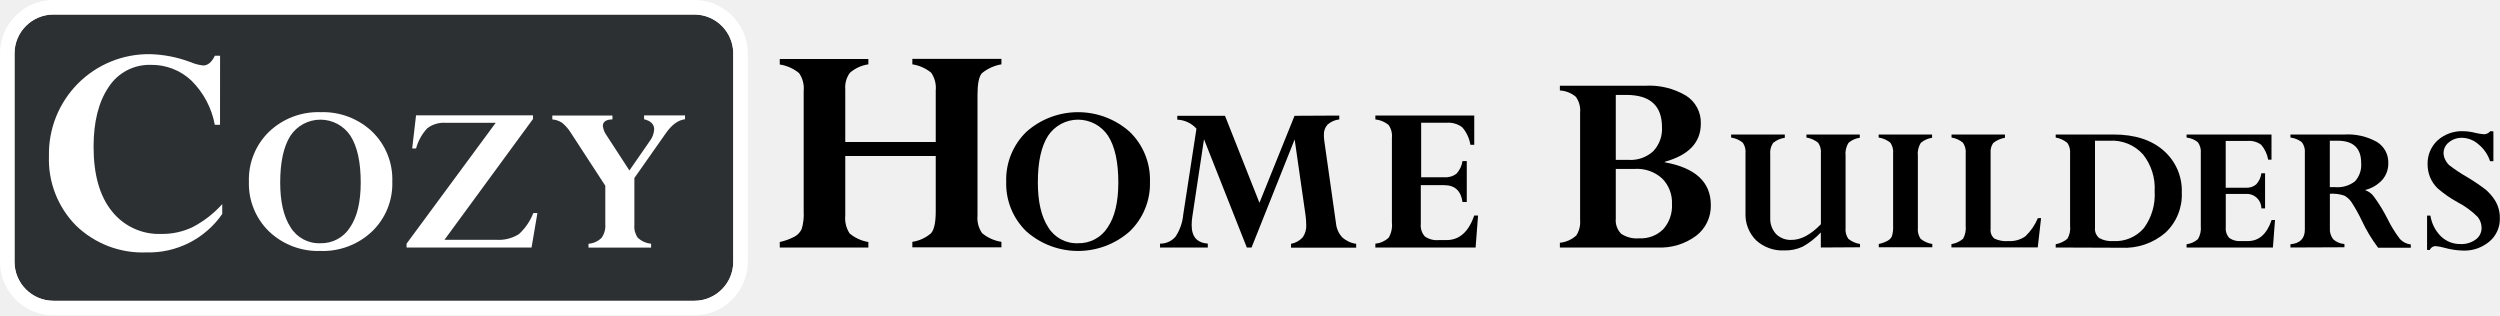
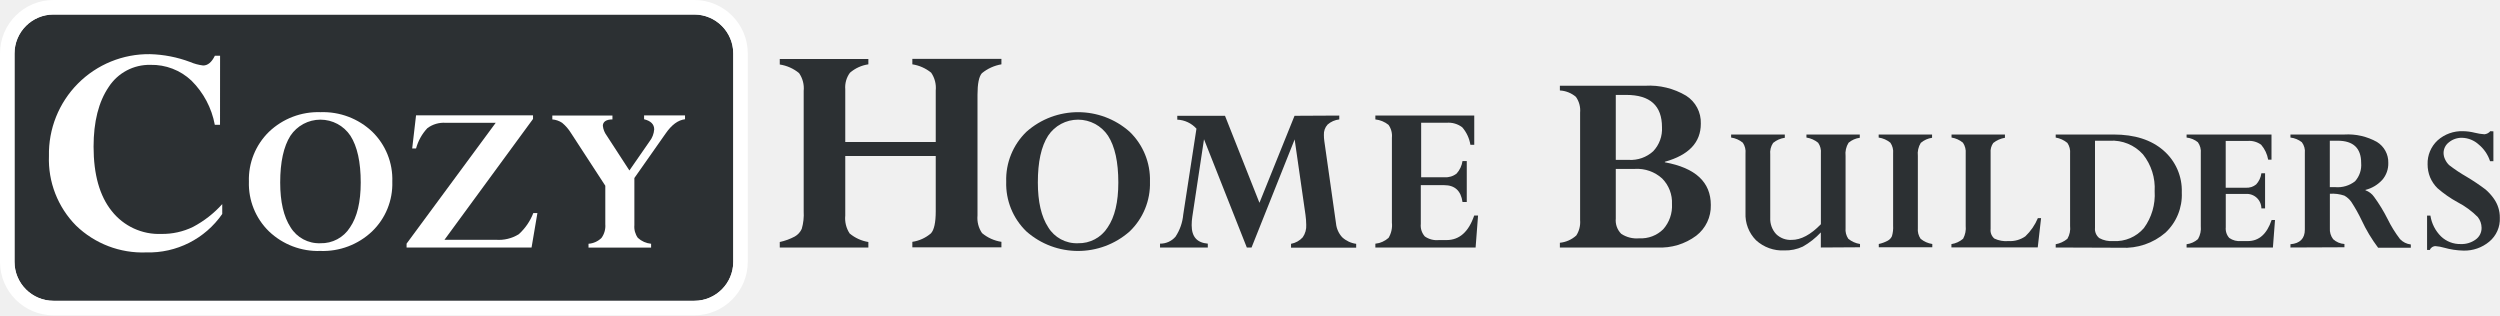
<svg xmlns="http://www.w3.org/2000/svg" viewBox="0 0 427.47 53.92">
  <defs>
    <style>.cls-1{fill:#2c3033;}.cls-2{fill:#fff;}</style>
  </defs>
  <g id="Layer_2" data-name="Layer 2">
    <g id="Layer_5" data-name="Layer 5">
      <rect class="cls-1" x="2.48" y="2.48" width="122.9" height="48.95" rx="6.67" ry="6.67" />
      <path class="cls-2" d="M118.71,2.48a6.67,6.67,0,0,1,6.67,6.67V44.77a6.67,6.67,0,0,1-6.67,6.67H9.15a6.67,6.67,0,0,1-6.67-6.67V9.15A6.67,6.67,0,0,1,9.15,2.48H118.71m0-2.48H9.15A9.15,9.15,0,0,0,0,9.15V44.77a9.16,9.16,0,0,0,9.15,9.15H118.71a9.16,9.16,0,0,0,9.15-9.15V9.15A9.15,9.15,0,0,0,118.71,0Z" />
      <path class="cls-2" d="M37.62,21.34h-.89a14.31,14.31,0,0,0-4-7.56,9.88,9.88,0,0,0-7-2.69,8.29,8.29,0,0,0-7.15,3.79Q16,18.68,16,25.08q0,7.13,3.1,11A10.28,10.28,0,0,0,27.59,40,11.94,11.94,0,0,0,33,38.8a18,18,0,0,0,5-3.9v1.69a15.28,15.28,0,0,1-13,6.57,16.35,16.35,0,0,1-12-4.59,16.06,16.06,0,0,1-4.63-11.9A17.05,17.05,0,0,1,25.65,9.26a21.08,21.08,0,0,1,6.86,1.34,8.18,8.18,0,0,0,2.23.6c.79,0,1.46-.56,2-1.67h.89Z" />
      <path class="cls-2" d="M67.08,31.06a11.29,11.29,0,0,1-3.46,8.51,12.21,12.21,0,0,1-8.85,3.34A12.14,12.14,0,0,1,46,39.57a11.35,11.35,0,0,1-3.44-8.51A11.39,11.39,0,0,1,46,22.53a12.16,12.16,0,0,1,8.81-3.35,12.22,12.22,0,0,1,8.85,3.35A11.36,11.36,0,0,1,67.08,31.06Zm-5.4.15q0-5.25-1.76-8a6.16,6.16,0,0,0-10.26,0c-1.16,1.83-1.75,4.51-1.75,8q0,4.92,1.77,7.65a5.71,5.71,0,0,0,5.09,2.73,5.8,5.8,0,0,0,5.08-2.71Q61.68,36.21,61.68,31.21Z" />
      <path class="cls-2" d="M91.19,36.43h.7l-1,5.89H69.52v-.66L84.76,21H76.22a4.68,4.68,0,0,0-3.15.92,8.21,8.21,0,0,0-1.93,3.47h-.66l.66-5.67h20v.62L76,41h8.79a6.51,6.51,0,0,0,3.9-.94A9.45,9.45,0,0,0,91.19,36.43Z" />
      <path class="cls-2" d="M113.8,22.85l-5.33,7.59V38.5a3.25,3.25,0,0,0,.6,2.18,3.91,3.91,0,0,0,2.26,1v.66h-10.7v-.66a3.51,3.51,0,0,0,2.22-1,3.5,3.5,0,0,0,.65-2.34V31.76l-5.86-9A7.14,7.14,0,0,0,96.12,21a3.52,3.52,0,0,0-1.68-.58v-.66h10.28v.66c-1.09,0-1.64.42-1.64,1.09a3.34,3.34,0,0,0,.64,1.64l3.9,6,3.43-4.95a3.79,3.79,0,0,0,.81-2.08c0-.87-.58-1.45-1.73-1.73v-.66h7v.66C115.94,20.53,114.84,21.34,113.8,22.85Z" />
      <g id="HomeBuilders">
-         <path d="M160,36.16V26.67H144.53V36.86a4.71,4.71,0,0,0,.75,3.06,6.65,6.65,0,0,0,3.2,1.46v.94H133.33v-.94a9.83,9.83,0,0,0,2.57-.94,2.82,2.82,0,0,0,1.19-1.31,8.82,8.82,0,0,0,.33-3V15.55a4.54,4.54,0,0,0-.79-3.05,6.77,6.77,0,0,0-3.3-1.47v-.94h15.15V11a6.15,6.15,0,0,0-3.15,1.44,4.19,4.19,0,0,0-.8,2.84v9H160v-8.8a4.6,4.6,0,0,0-.78-3.05A6.69,6.69,0,0,0,156,11v-.94h15.23V11a7.19,7.19,0,0,0-3.34,1.52c-.5.57-.75,1.8-.75,3.7V36.86a4.56,4.56,0,0,0,.78,3,6.75,6.75,0,0,0,3.31,1.49v.94H156v-.94a6.27,6.27,0,0,0,3.19-1.46C159.72,39.3,160,38.05,160,36.16Z" />
-         <path d="M196.63,31.06a11.3,11.3,0,0,1-3.47,8.51,13.34,13.34,0,0,1-17.66,0,11.32,11.32,0,0,1-3.45-8.51,11.36,11.36,0,0,1,3.46-8.53,13.3,13.3,0,0,1,17.65,0A11.37,11.37,0,0,1,196.63,31.06Zm-5.41.15c0-3.5-.58-6.17-1.76-8a6.15,6.15,0,0,0-10.25,0q-1.76,2.74-1.75,8,0,4.92,1.77,7.65a5.69,5.69,0,0,0,5.08,2.73,5.83,5.83,0,0,0,5.09-2.71Q191.22,36.21,191.22,31.21Z" />
-         <path d="M229,19.76v.66a3.62,3.62,0,0,0-2,.88,2.44,2.44,0,0,0-.63,1.8,7.13,7.13,0,0,0,.07,1l2,14.09a4.08,4.08,0,0,0,1.05,2.37,4.36,4.36,0,0,0,2.4,1.13v.66H220.75v-.66a3.56,3.56,0,0,0,2-1.11,3.39,3.39,0,0,0,.6-2.16,12.92,12.92,0,0,0-.13-1.7l-1.85-12.88L214,42.32h-.81l-7.32-18.51-2,13.26a9.5,9.5,0,0,0-.11,1.43c0,2,.92,3,2.76,3.16v.66h-8.17v-.66A3.43,3.43,0,0,0,201,40.47a8.17,8.17,0,0,0,1.32-3.78L204.58,22a4.67,4.67,0,0,0-3.28-1.54v-.66h8.16l5.89,14.88,6-14.88Z" />
-         <path d="M250.07,27.54h.73v7h-.73q-.4-2.88-3.13-2.88h-4v6.62a2.79,2.79,0,0,0,.69,2.15,3.57,3.57,0,0,0,2.39.62h1.31q3.31,0,4.74-4.2h.66l-.42,5.48H235.17v-.66a4,4,0,0,0,2.26-1,4.2,4.2,0,0,0,.57-2.59V23.55a3.24,3.24,0,0,0-.58-2.2,4.33,4.33,0,0,0-2.25-.93v-.66h16.91v5h-.66a6,6,0,0,0-1.4-3,3.9,3.9,0,0,0-2.68-.77H243v9.32h4a3,3,0,0,0,2.07-.64A4.08,4.08,0,0,0,250.07,27.54Z" />
-         <path d="M283.38,42.32H266.72v-.81a4.87,4.87,0,0,0,2.81-1.25,4.19,4.19,0,0,0,.65-2.62V19.25a4,4,0,0,0-.72-2.69,4.6,4.6,0,0,0-2.74-1.09v-.81H281.3a12.29,12.29,0,0,1,7,1.7,5.43,5.43,0,0,1,2.52,4.79q0,4.8-6.15,6.51v.09q7.86,1.44,7.86,7.3a6.41,6.41,0,0,1-2.5,5.26A10.25,10.25,0,0,1,283.38,42.32Zm-7.1-26.09V27.34h2.24a5.7,5.7,0,0,0,4.16-1.48,5.52,5.52,0,0,0,1.5-4.11q0-5.52-6.1-5.52Zm3.28,12.65h-3.28v8.48a3.25,3.25,0,0,0,.93,2.62,4.79,4.79,0,0,0,3.09.77,5.4,5.4,0,0,0,4.1-1.56,6,6,0,0,0,1.49-4.3,5.84,5.84,0,0,0-1.68-4.37A6.36,6.36,0,0,0,279.56,28.88Z" />
-         <path d="M311.34,42.32V39.74a12.85,12.85,0,0,1-3.09,2.43,7,7,0,0,1-3.15.65,6.68,6.68,0,0,1-4.84-1.74,6.23,6.23,0,0,1-1.8-4.69V26.24A2.75,2.75,0,0,0,298,24.4a4,4,0,0,0-2-.88V23h9.18v.56a3.93,3.93,0,0,0-2,.88,3,3,0,0,0-.49,2V37.23a3.84,3.84,0,0,0,1,2.79,3.51,3.51,0,0,0,2.66,1q2.4,0,5-2.68V26.24a2.72,2.72,0,0,0-.47-1.83,4.15,4.15,0,0,0-2-.89V23H318v.56a3.7,3.7,0,0,0-1.92.85,3.52,3.52,0,0,0-.51,2.26V39a2.76,2.76,0,0,0,.47,1.83,4.1,4.1,0,0,0,2,.89v.56Z" />
-         <path d="M330.36,23v.56a3.81,3.81,0,0,0-1.93.87,3.51,3.51,0,0,0-.5,2.24V39a2.76,2.76,0,0,0,.47,1.83,4.1,4.1,0,0,0,2,.89v.56h-9.15v-.56a5.91,5.91,0,0,0,1.54-.57,1.64,1.64,0,0,0,.71-.77,5.21,5.21,0,0,0,.2-1.8V26.24a2.75,2.75,0,0,0-.47-1.84,4.07,4.07,0,0,0-2-.88V23Z" />
-         <path d="M342.82,23v.56a4.29,4.29,0,0,0-2,.89,2.52,2.52,0,0,0-.45,1.68V39.14a1.85,1.85,0,0,0,.64,1.65,4.64,4.64,0,0,0,2.41.43,4.56,4.56,0,0,0,2.89-.81,9.22,9.22,0,0,0,2.14-3.11H349l-.57,5H333.67v-.56a4,4,0,0,0,2-.92,3.83,3.83,0,0,0,.44-2.22V26.24a2.81,2.81,0,0,0-.47-1.84,4,4,0,0,0-1.95-.88V23Z" />
-         <path d="M351.5,42.32v-.56a4.35,4.35,0,0,0,2-.93,3.55,3.55,0,0,0,.46-2.21V26.27a2.78,2.78,0,0,0-.46-1.83,4.26,4.26,0,0,0-2-.92V23h9.91c3.59,0,6.44.91,8.52,2.73a9.07,9.07,0,0,1,3.13,7.19,8.85,8.85,0,0,1-2.8,6.87,10.69,10.69,0,0,1-7.56,2.57Zm9.24-18.26h-2.52V38.94a2,2,0,0,0,.73,1.77,4.33,4.33,0,0,0,2.42.51A6.38,6.38,0,0,0,366.58,39a9.62,9.62,0,0,0,1.84-6.3,9.25,9.25,0,0,0-2-6.31A7.09,7.09,0,0,0,360.74,24.06Z" />
-         <path d="M386.67,29.63h.63v6h-.63A2.49,2.49,0,0,0,384,33.16h-3.42v5.69a2.38,2.38,0,0,0,.6,1.84,3.06,3.06,0,0,0,2.05.53h1.13c1.89,0,3.25-1.2,4.06-3.6H389l-.36,4.7H373.88v-.56a3.58,3.58,0,0,0,1.95-.88,3.69,3.69,0,0,0,.48-2.23V26.21a2.76,2.76,0,0,0-.5-1.89,3.69,3.69,0,0,0-1.93-.8V23H388.4v4.3h-.57a5.29,5.29,0,0,0-1.2-2.55,3.41,3.41,0,0,0-2.31-.65h-3.75v8H384a2.56,2.56,0,0,0,1.77-.56A3.48,3.48,0,0,0,386.67,29.63Z" />
-         <path d="M391.64,42.32v-.56c1.64-.13,2.46-1,2.46-2.48V26.17a2.61,2.61,0,0,0-.51-1.85,3.81,3.81,0,0,0-1.95-.8V23h9.22a10.18,10.18,0,0,1,5.57,1.27,4.08,4.08,0,0,1,1.94,3.59,4.24,4.24,0,0,1-1,2.86,5.79,5.79,0,0,1-2.9,1.75v.07a3,3,0,0,1,1.47,1.12,26.84,26.84,0,0,1,2.3,3.77,20.28,20.28,0,0,0,2.14,3.46,3,3,0,0,0,1.84.91v.56h-5.59a26.45,26.45,0,0,1-2.82-4.7,26.73,26.73,0,0,0-1.75-3.12,3.62,3.62,0,0,0-1.2-1.09,6.35,6.35,0,0,0-2.48-.32V39a2.78,2.78,0,0,0,.56,1.9,3.13,3.13,0,0,0,1.93.82v.56Zm8.05-18.26h-1.32V32c.33,0,.64,0,.94,0a4.83,4.83,0,0,0,3.37-1,4.15,4.15,0,0,0,1.05-3.14C403.73,25.33,402.39,24.06,399.69,24.06Z" />
-         <path d="M426.34,22.46v5.1h-.57a6.15,6.15,0,0,0-1.94-2.85A4.4,4.4,0,0,0,421,23.56a3.42,3.42,0,0,0-2.25.76,2.3,2.3,0,0,0-.93,1.85,2.53,2.53,0,0,0,.25,1.06,3.22,3.22,0,0,0,.7,1,26.66,26.66,0,0,0,3,2A35.1,35.1,0,0,1,425,32.4,8.44,8.44,0,0,1,426.44,34a5.51,5.51,0,0,1,1,3.22,5,5,0,0,1-1.82,4.11,6.6,6.6,0,0,1-4.4,1.52,13.24,13.24,0,0,1-3.32-.5,7,7,0,0,0-1.42-.26,1,1,0,0,0-1,.64H415V36.86h.57a6.35,6.35,0,0,0,1.81,3.56,4.71,4.71,0,0,0,3.38,1.31,4.09,4.09,0,0,0,2.56-.78,2.4,2.4,0,0,0,1-2,3,3,0,0,0-.65-1.84,13.89,13.89,0,0,0-3.46-2.54,19.09,19.09,0,0,1-3.43-2.39,5.74,5.74,0,0,1-1.27-1.88,5.87,5.87,0,0,1-.42-2.21,5.35,5.35,0,0,1,1.7-4.08,6.22,6.22,0,0,1,4.38-1.58,9.06,9.06,0,0,1,2,.27,9,9,0,0,0,1.64.26,1.48,1.48,0,0,0,1-.53Z" />
+         <path class="cls-1" d="M160,36.16V26.67H144.53V36.86a4.71,4.71,0,0,0,.75,3.06,6.65,6.65,0,0,0,3.2,1.46v.94H133.33v-.94a9.83,9.83,0,0,0,2.57-.94,2.82,2.82,0,0,0,1.19-1.31,8.82,8.82,0,0,0,.33-3V15.55a4.54,4.54,0,0,0-.79-3.05,6.77,6.77,0,0,0-3.3-1.47v-.94h15.15V11a6.15,6.15,0,0,0-3.15,1.44,4.19,4.19,0,0,0-.8,2.84v9H160v-8.8a4.6,4.6,0,0,0-.78-3.05A6.69,6.69,0,0,0,156,11v-.94h15.23V11a7.19,7.19,0,0,0-3.34,1.52c-.5.57-.75,1.8-.75,3.7V36.86a4.56,4.56,0,0,0,.78,3,6.75,6.75,0,0,0,3.31,1.49v.94H156v-.94a6.27,6.27,0,0,0,3.19-1.46C159.72,39.3,160,38.05,160,36.16Z" />
+         <path class="cls-1" d="M196.63,31.06a11.3,11.3,0,0,1-3.47,8.51,13.34,13.34,0,0,1-17.66,0,11.32,11.32,0,0,1-3.45-8.51,11.36,11.36,0,0,1,3.46-8.53,13.3,13.3,0,0,1,17.65,0A11.37,11.37,0,0,1,196.63,31.06Zm-5.41.15c0-3.5-.58-6.17-1.76-8a6.15,6.15,0,0,0-10.25,0q-1.76,2.74-1.75,8,0,4.92,1.77,7.65a5.69,5.69,0,0,0,5.08,2.73,5.83,5.83,0,0,0,5.09-2.71Q191.22,36.21,191.22,31.21Z" />
+         <path class="cls-1" d="M229,19.76v.66a3.62,3.62,0,0,0-2,.88,2.44,2.44,0,0,0-.63,1.8,7.13,7.13,0,0,0,.07,1l2,14.09a4.08,4.08,0,0,0,1.05,2.37,4.36,4.36,0,0,0,2.4,1.13v.66H220.75v-.66a3.56,3.56,0,0,0,2-1.11,3.39,3.39,0,0,0,.6-2.16,12.92,12.92,0,0,0-.13-1.7l-1.85-12.88L214,42.32h-.81l-7.32-18.51-2,13.26a9.5,9.5,0,0,0-.11,1.43c0,2,.92,3,2.76,3.16v.66h-8.17v-.66A3.43,3.43,0,0,0,201,40.47a8.17,8.17,0,0,0,1.32-3.78L204.58,22a4.67,4.67,0,0,0-3.28-1.54v-.66h8.16l5.89,14.88,6-14.88Z" />
+         <path class="cls-1" d="M250.07,27.54h.73v7h-.73q-.4-2.88-3.13-2.88h-4v6.62a2.79,2.79,0,0,0,.69,2.15,3.57,3.57,0,0,0,2.39.62h1.31q3.31,0,4.74-4.2h.66l-.42,5.48H235.17v-.66a4,4,0,0,0,2.26-1,4.2,4.2,0,0,0,.57-2.59V23.55a3.24,3.24,0,0,0-.58-2.2,4.33,4.33,0,0,0-2.25-.93v-.66h16.91v5h-.66a6,6,0,0,0-1.4-3,3.9,3.9,0,0,0-2.68-.77H243v9.32h4a3,3,0,0,0,2.07-.64A4.08,4.08,0,0,0,250.07,27.54Z" />
+         <path class="cls-1" d="M283.38,42.32H266.72v-.81a4.87,4.87,0,0,0,2.81-1.25,4.19,4.19,0,0,0,.65-2.62V19.25a4,4,0,0,0-.72-2.69,4.6,4.6,0,0,0-2.74-1.09v-.81H281.3a12.29,12.29,0,0,1,7,1.7,5.43,5.43,0,0,1,2.52,4.79q0,4.8-6.15,6.51v.09q7.86,1.44,7.86,7.3a6.41,6.41,0,0,1-2.5,5.26A10.25,10.25,0,0,1,283.38,42.32Zm-7.1-26.09V27.34h2.24a5.7,5.7,0,0,0,4.16-1.48,5.52,5.52,0,0,0,1.5-4.11q0-5.52-6.1-5.52Zm3.28,12.65h-3.28v8.48a3.25,3.25,0,0,0,.93,2.62,4.79,4.79,0,0,0,3.09.77,5.4,5.4,0,0,0,4.1-1.56,6,6,0,0,0,1.49-4.3,5.84,5.84,0,0,0-1.68-4.37A6.36,6.36,0,0,0,279.56,28.88Z" />
+         <path class="cls-1" d="M311.34,42.32V39.74a12.85,12.85,0,0,1-3.09,2.43,7,7,0,0,1-3.15.65,6.68,6.68,0,0,1-4.84-1.74,6.23,6.23,0,0,1-1.8-4.69V26.24A2.75,2.75,0,0,0,298,24.4a4,4,0,0,0-2-.88V23h9.18v.56a3.93,3.93,0,0,0-2,.88,3,3,0,0,0-.49,2V37.23a3.84,3.84,0,0,0,1,2.79,3.51,3.51,0,0,0,2.66,1q2.4,0,5-2.68V26.24a2.72,2.72,0,0,0-.47-1.83,4.15,4.15,0,0,0-2-.89V23H318v.56a3.7,3.7,0,0,0-1.92.85,3.52,3.52,0,0,0-.51,2.26V39a2.76,2.76,0,0,0,.47,1.83,4.1,4.1,0,0,0,2,.89v.56Z" />
+         <path class="cls-1" d="M330.36,23v.56a3.81,3.81,0,0,0-1.93.87,3.51,3.51,0,0,0-.5,2.24V39a2.76,2.76,0,0,0,.47,1.83,4.1,4.1,0,0,0,2,.89v.56h-9.15v-.56a5.91,5.91,0,0,0,1.54-.57,1.64,1.64,0,0,0,.71-.77,5.21,5.21,0,0,0,.2-1.8V26.24a2.75,2.75,0,0,0-.47-1.84,4.07,4.07,0,0,0-2-.88V23Z" />
+         <path class="cls-1" d="M342.82,23v.56a4.29,4.29,0,0,0-2,.89,2.52,2.52,0,0,0-.45,1.68V39.14a1.85,1.85,0,0,0,.64,1.65,4.64,4.64,0,0,0,2.41.43,4.56,4.56,0,0,0,2.89-.81,9.22,9.22,0,0,0,2.14-3.11H349l-.57,5H333.67v-.56a4,4,0,0,0,2-.92,3.83,3.83,0,0,0,.44-2.22V26.24a2.81,2.81,0,0,0-.47-1.84,4,4,0,0,0-1.95-.88V23Z" />
+         <path class="cls-1" d="M351.5,42.32v-.56a4.35,4.35,0,0,0,2-.93,3.55,3.55,0,0,0,.46-2.21V26.27a2.78,2.78,0,0,0-.46-1.83,4.26,4.26,0,0,0-2-.92V23h9.91c3.59,0,6.44.91,8.52,2.73a9.07,9.07,0,0,1,3.13,7.19,8.85,8.85,0,0,1-2.8,6.87,10.69,10.69,0,0,1-7.56,2.57Zm9.24-18.26h-2.52V38.94a2,2,0,0,0,.73,1.77,4.33,4.33,0,0,0,2.42.51A6.38,6.38,0,0,0,366.58,39a9.62,9.62,0,0,0,1.84-6.3,9.25,9.25,0,0,0-2-6.31A7.09,7.09,0,0,0,360.74,24.06Z" />
+         <path class="cls-1" d="M386.67,29.63h.63v6h-.63A2.49,2.49,0,0,0,384,33.16h-3.42v5.69a2.38,2.38,0,0,0,.6,1.84,3.06,3.06,0,0,0,2.05.53h1.13c1.89,0,3.25-1.2,4.06-3.6H389l-.36,4.7H373.88v-.56a3.58,3.58,0,0,0,1.95-.88,3.69,3.69,0,0,0,.48-2.23V26.21a2.76,2.76,0,0,0-.5-1.89,3.69,3.69,0,0,0-1.93-.8V23H388.4v4.3h-.57a5.29,5.29,0,0,0-1.2-2.55,3.41,3.41,0,0,0-2.31-.65h-3.75v8H384a2.56,2.56,0,0,0,1.77-.56A3.48,3.48,0,0,0,386.67,29.63Z" />
+         <path class="cls-1" d="M391.64,42.32v-.56c1.64-.13,2.46-1,2.46-2.48V26.17a2.61,2.61,0,0,0-.51-1.85,3.81,3.81,0,0,0-1.95-.8V23h9.22a10.18,10.18,0,0,1,5.57,1.27,4.08,4.08,0,0,1,1.94,3.59,4.24,4.24,0,0,1-1,2.86,5.79,5.79,0,0,1-2.9,1.75v.07a3,3,0,0,1,1.47,1.12,26.84,26.84,0,0,1,2.3,3.77,20.28,20.28,0,0,0,2.14,3.46,3,3,0,0,0,1.84.91v.56h-5.59a26.45,26.45,0,0,1-2.82-4.7,26.73,26.73,0,0,0-1.75-3.12,3.62,3.62,0,0,0-1.2-1.09,6.35,6.35,0,0,0-2.48-.32V39a2.78,2.78,0,0,0,.56,1.9,3.13,3.13,0,0,0,1.93.82v.56Zm8.05-18.26h-1.32V32c.33,0,.64,0,.94,0a4.83,4.83,0,0,0,3.37-1,4.15,4.15,0,0,0,1.05-3.14C403.73,25.33,402.39,24.06,399.69,24.06Z" />
+         <path class="cls-1" d="M426.34,22.46v5.1h-.57a6.15,6.15,0,0,0-1.94-2.85A4.4,4.4,0,0,0,421,23.56a3.42,3.42,0,0,0-2.25.76,2.3,2.3,0,0,0-.93,1.85,2.53,2.53,0,0,0,.25,1.06,3.22,3.22,0,0,0,.7,1,26.66,26.66,0,0,0,3,2A35.1,35.1,0,0,1,425,32.4,8.44,8.44,0,0,1,426.44,34a5.51,5.51,0,0,1,1,3.22,5,5,0,0,1-1.82,4.11,6.6,6.6,0,0,1-4.4,1.52,13.24,13.24,0,0,1-3.32-.5,7,7,0,0,0-1.42-.26,1,1,0,0,0-1,.64H415V36.86h.57a6.35,6.35,0,0,0,1.81,3.56,4.71,4.71,0,0,0,3.38,1.31,4.09,4.09,0,0,0,2.56-.78,2.4,2.4,0,0,0,1-2,3,3,0,0,0-.65-1.84,13.89,13.89,0,0,0-3.46-2.54,19.09,19.09,0,0,1-3.43-2.39,5.74,5.74,0,0,1-1.27-1.88,5.87,5.87,0,0,1-.42-2.21,5.35,5.35,0,0,1,1.7-4.08,6.22,6.22,0,0,1,4.38-1.58,9.06,9.06,0,0,1,2,.27,9,9,0,0,0,1.64.26,1.48,1.48,0,0,0,1-.53Z" />
      </g>
    </g>
  </g>
</svg>
